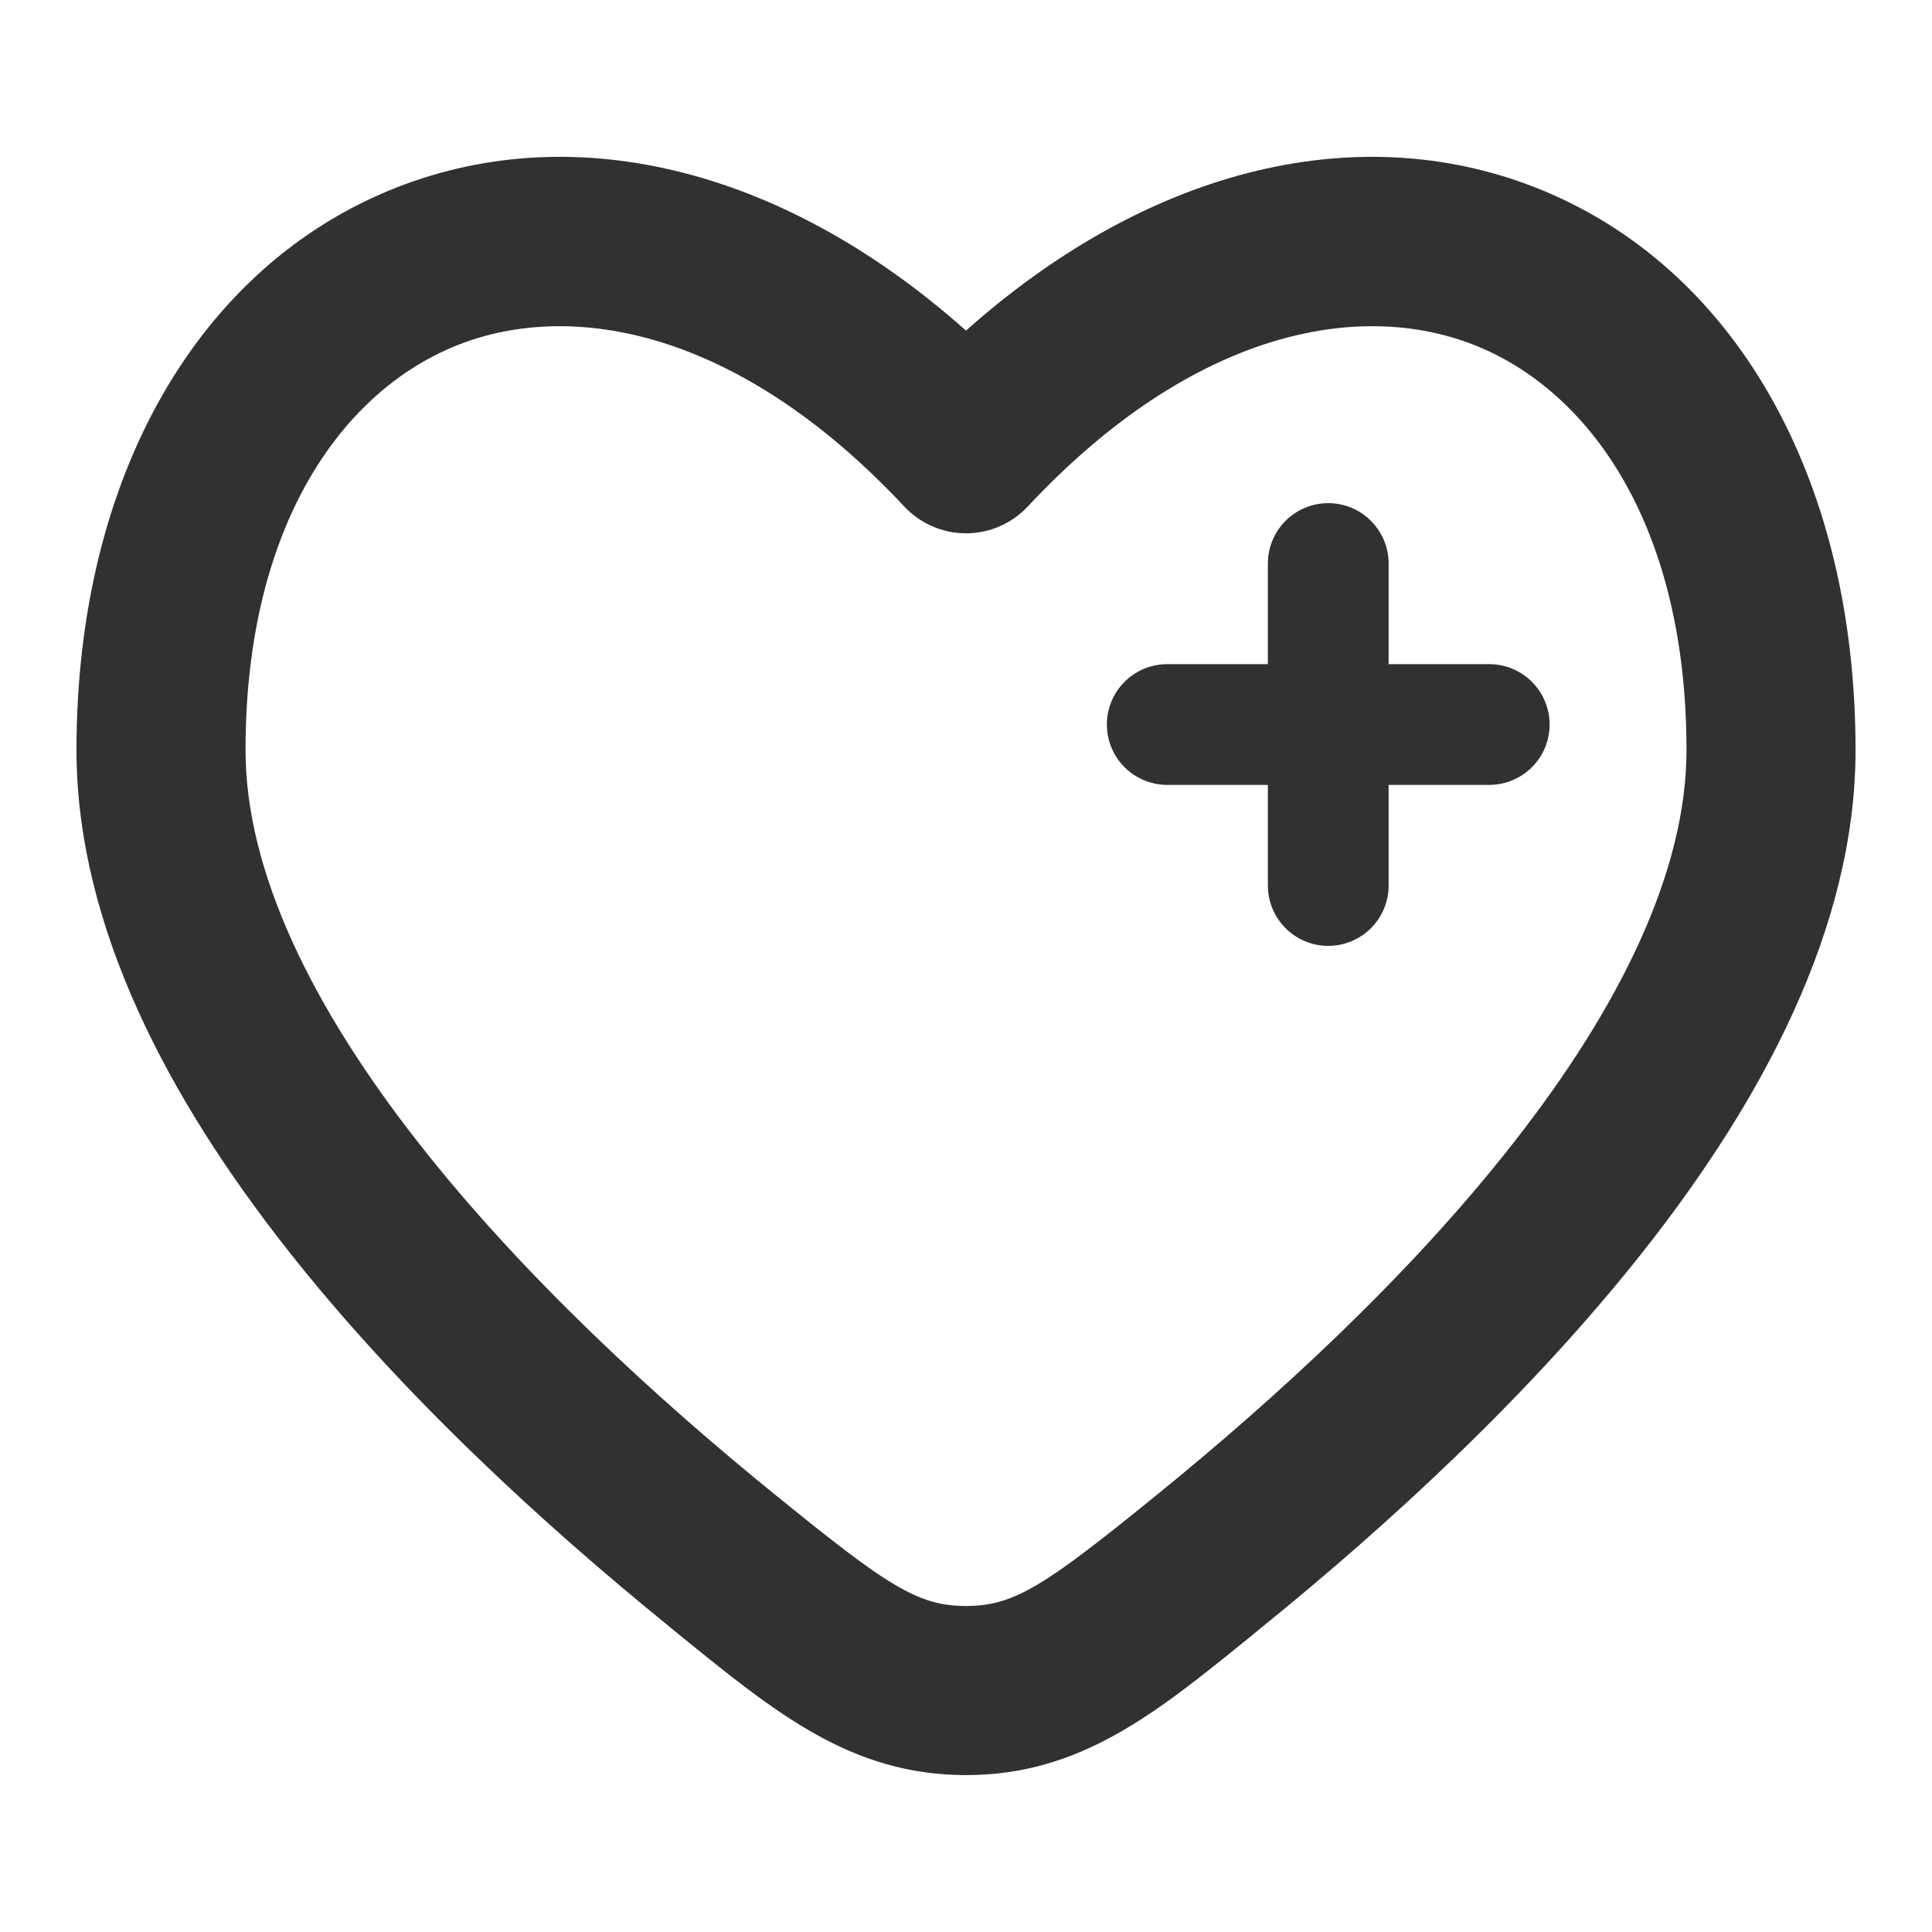
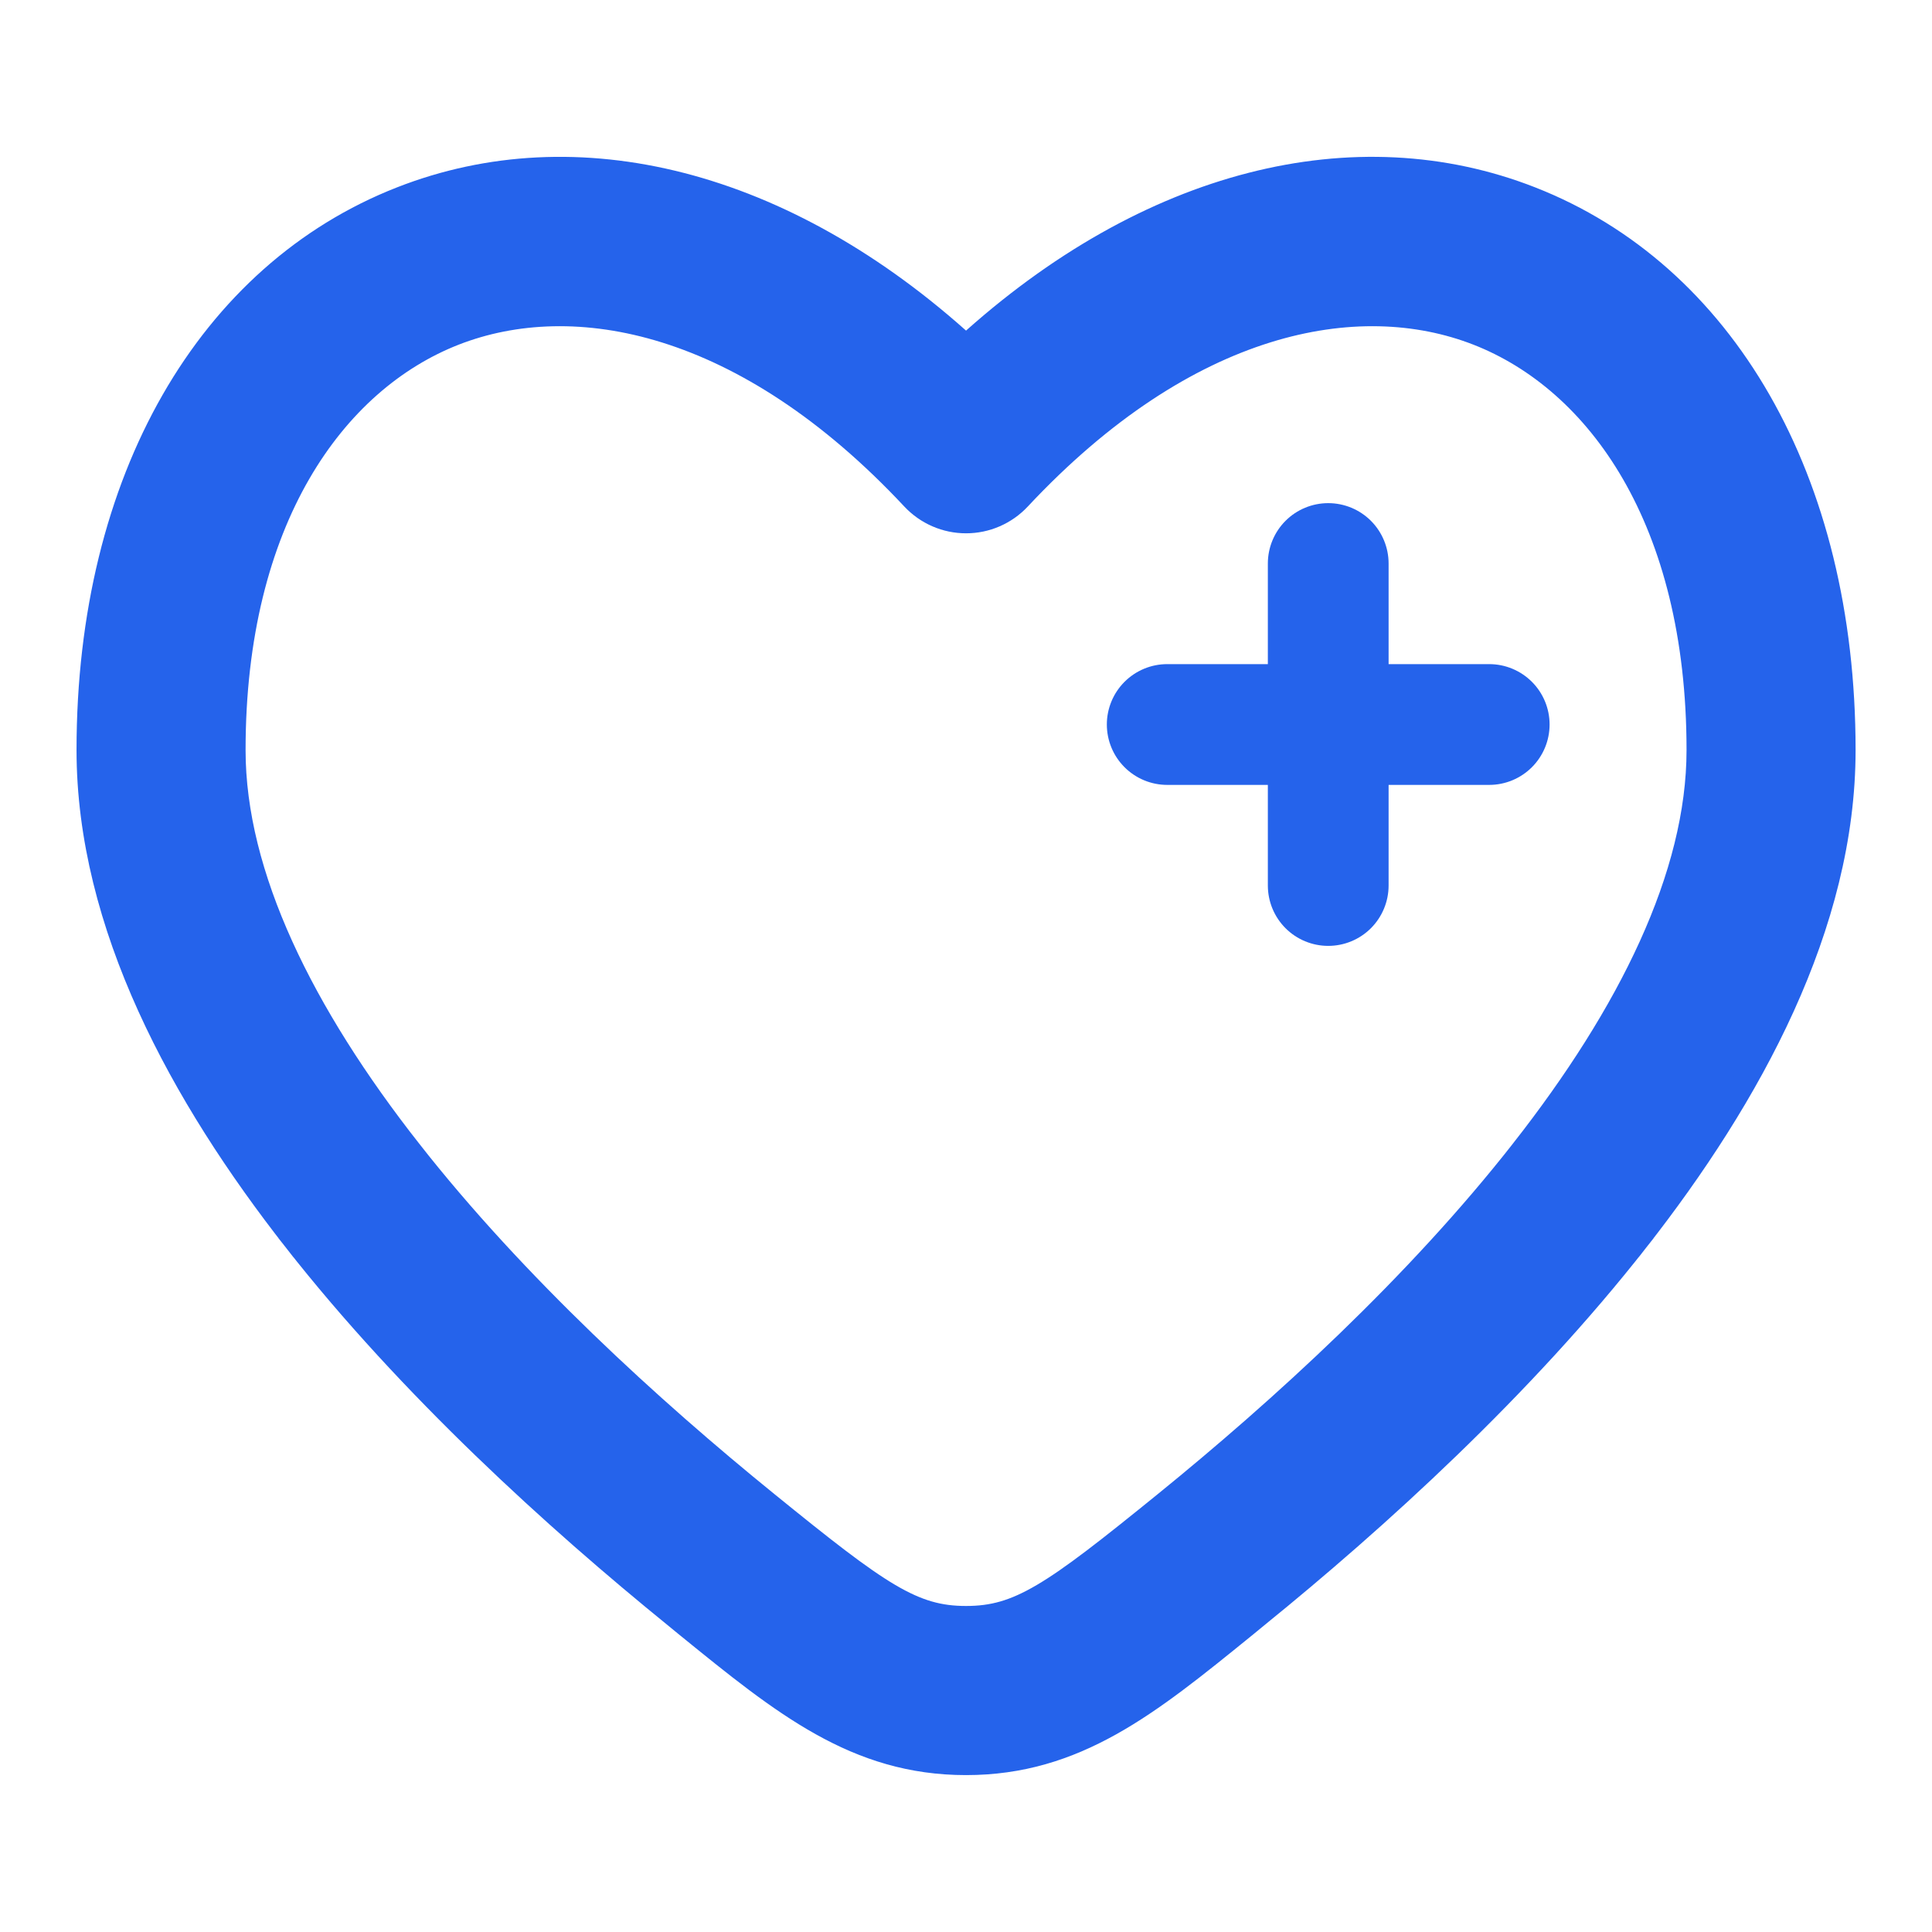
<svg xmlns="http://www.w3.org/2000/svg" width="80" height="80" viewBox="0 0 80 80" fill="none">
-   <path d="M57.5 23.334C57.5 22.671 57.236 22.035 56.767 21.566C56.299 21.097 55.663 20.834 55 20.834C54.337 20.834 53.701 21.097 53.232 21.566C52.763 22.035 52.5 22.671 52.5 23.334V27.501H48.333C47.67 27.501 47.034 27.764 46.565 28.233C46.096 28.702 45.833 29.338 45.833 30.001C45.833 30.664 46.096 31.3 46.565 31.768C47.034 32.237 47.67 32.501 48.333 32.501H52.5V36.667C52.5 37.33 52.763 37.966 53.232 38.435C53.701 38.904 54.337 39.167 55 39.167C55.663 39.167 56.299 38.904 56.767 38.435C57.236 37.966 57.5 37.33 57.5 36.667V32.501H61.666C62.329 32.501 62.965 32.237 63.434 31.768C63.903 31.3 64.166 30.664 64.166 30.001C64.166 29.338 63.903 28.702 63.434 28.233C62.965 27.764 62.329 27.501 61.666 27.501H57.5V23.334Z" fill="#313131" />
-   <path d="M16.618 8.224C8.678 11.331 3.667 19.834 3.667 31.057C3.667 38.289 7.517 45.346 12.23 51.355L12.617 51.052L12.23 51.355C17.002 57.44 22.994 62.876 27.981 66.924C27.981 66.924 27.982 66.925 27.982 66.925L28.426 67.29L28.428 67.291L28.499 67.349C32.438 70.549 35.458 73.003 40 73.003C44.537 73.003 47.548 70.559 51.478 67.368L51.572 67.292L51.574 67.29L52.019 66.925C52.019 66.925 52.019 66.925 52.019 66.924C57.007 62.88 62.998 57.44 67.77 51.355L67.377 51.047L67.77 51.355C72.483 45.346 76.334 38.289 76.334 31.06C76.334 19.834 71.323 11.331 63.383 8.224C56.147 5.388 47.556 7.466 40 14.363C32.444 7.466 23.854 5.388 16.618 8.224ZM16.618 8.224L16.8 8.69L16.618 8.225C16.618 8.225 16.618 8.225 16.618 8.224ZM63.047 47.651L63.047 47.652C58.666 53.244 53.058 58.357 48.239 62.269C45.908 64.159 44.404 65.343 43.186 66.06C41.996 66.76 41.106 67 40 67C38.895 67 38.004 66.76 36.815 66.06C35.597 65.342 34.093 64.157 31.762 62.265L31.762 62.265C26.943 58.357 21.335 53.24 16.954 47.655L16.589 47.941L16.954 47.655C12.513 41.994 9.667 36.261 9.667 31.06C9.667 21.519 13.821 15.763 18.803 13.809C23.772 11.866 30.862 13.201 37.808 20.632C38.089 20.932 38.428 21.171 38.806 21.335C39.182 21.499 39.589 21.583 40 21.583C40.411 21.583 40.818 21.499 41.195 21.335C41.572 21.171 41.912 20.932 42.192 20.632C49.139 13.201 56.229 11.866 61.198 13.809C66.18 15.76 70.334 21.518 70.334 31.06C70.334 36.261 67.484 41.994 63.047 47.651Z" fill="#313131" stroke="#313131" />
+   <path d="M57.499 23.334C57.499 22.671 57.235 22.035 56.767 21.566C56.298 21.097 55.662 20.834 54.999 20.834C54.336 20.834 53.7 21.097 53.231 21.566C52.762 22.035 52.499 22.671 52.499 23.334V27.5H48.332C47.669 27.5 47.033 27.764 46.564 28.233C46.095 28.702 45.832 29.337 45.832 30C45.832 30.664 46.095 31.299 46.564 31.768C47.033 32.237 47.669 32.501 48.332 32.501H52.499V36.667C52.499 37.33 52.762 37.966 53.231 38.435C53.7 38.904 54.336 39.167 54.999 39.167C55.662 39.167 56.298 38.904 56.767 38.435C57.235 37.966 57.499 37.33 57.499 36.667V32.501H61.665C62.328 32.501 62.964 32.237 63.433 31.768C63.902 31.299 64.165 30.664 64.165 30C64.165 29.337 63.902 28.702 63.433 28.233C62.964 27.764 62.328 27.5 61.665 27.5H57.499V23.334Z" fill="#2563EB" />
+   <path d="M28.428 67.29L28.43 67.291L28.501 67.349C32.44 70.549 35.46 73.003 40.002 73.003C44.539 73.003 47.55 70.559 51.48 67.368L51.574 67.292L51.576 67.29L52.021 66.925C52.021 66.925 52.021 66.924 52.022 66.924C57.009 62.879 63 57.44 67.772 51.355L67.379 51.047L67.772 51.355C72.485 45.346 76.336 38.289 76.336 31.06C76.336 19.834 71.325 11.331 63.385 8.224C56.149 5.388 47.558 7.466 40.002 14.363C32.446 7.466 23.855 5.388 16.62 8.225C8.68 11.331 3.669 19.834 3.669 31.057C3.669 38.289 7.519 45.346 12.232 51.355L12.626 51.047L12.232 51.355C17.004 57.44 22.995 62.876 27.983 66.924C27.983 66.924 27.983 66.925 27.984 66.925L28.428 67.29ZM63.049 47.651L63.049 47.652C58.668 53.243 53.06 58.357 48.241 62.268C45.91 64.159 44.406 65.343 43.188 66.06C41.998 66.76 41.108 67 40.002 67C38.897 67 38.006 66.76 36.817 66.06C35.599 65.342 34.094 64.157 31.764 62.265L31.764 62.265C26.945 58.357 21.337 53.24 16.956 47.655L16.562 47.963L16.956 47.655C12.515 41.994 9.669 36.261 9.669 31.06C9.669 21.519 13.823 15.763 18.804 13.809C23.774 11.866 30.863 13.201 37.81 20.632C38.091 20.932 38.43 21.171 38.807 21.335C39.184 21.499 39.591 21.583 40.002 21.583C40.413 21.583 40.82 21.499 41.197 21.335C41.574 21.171 41.913 20.932 42.194 20.632C49.141 13.201 56.23 11.866 61.2 13.809C66.182 15.76 70.336 21.518 70.336 31.06C70.336 36.261 67.486 41.994 63.049 47.651Z" fill="#2563EB" stroke="#2563EB" />
</svg>
